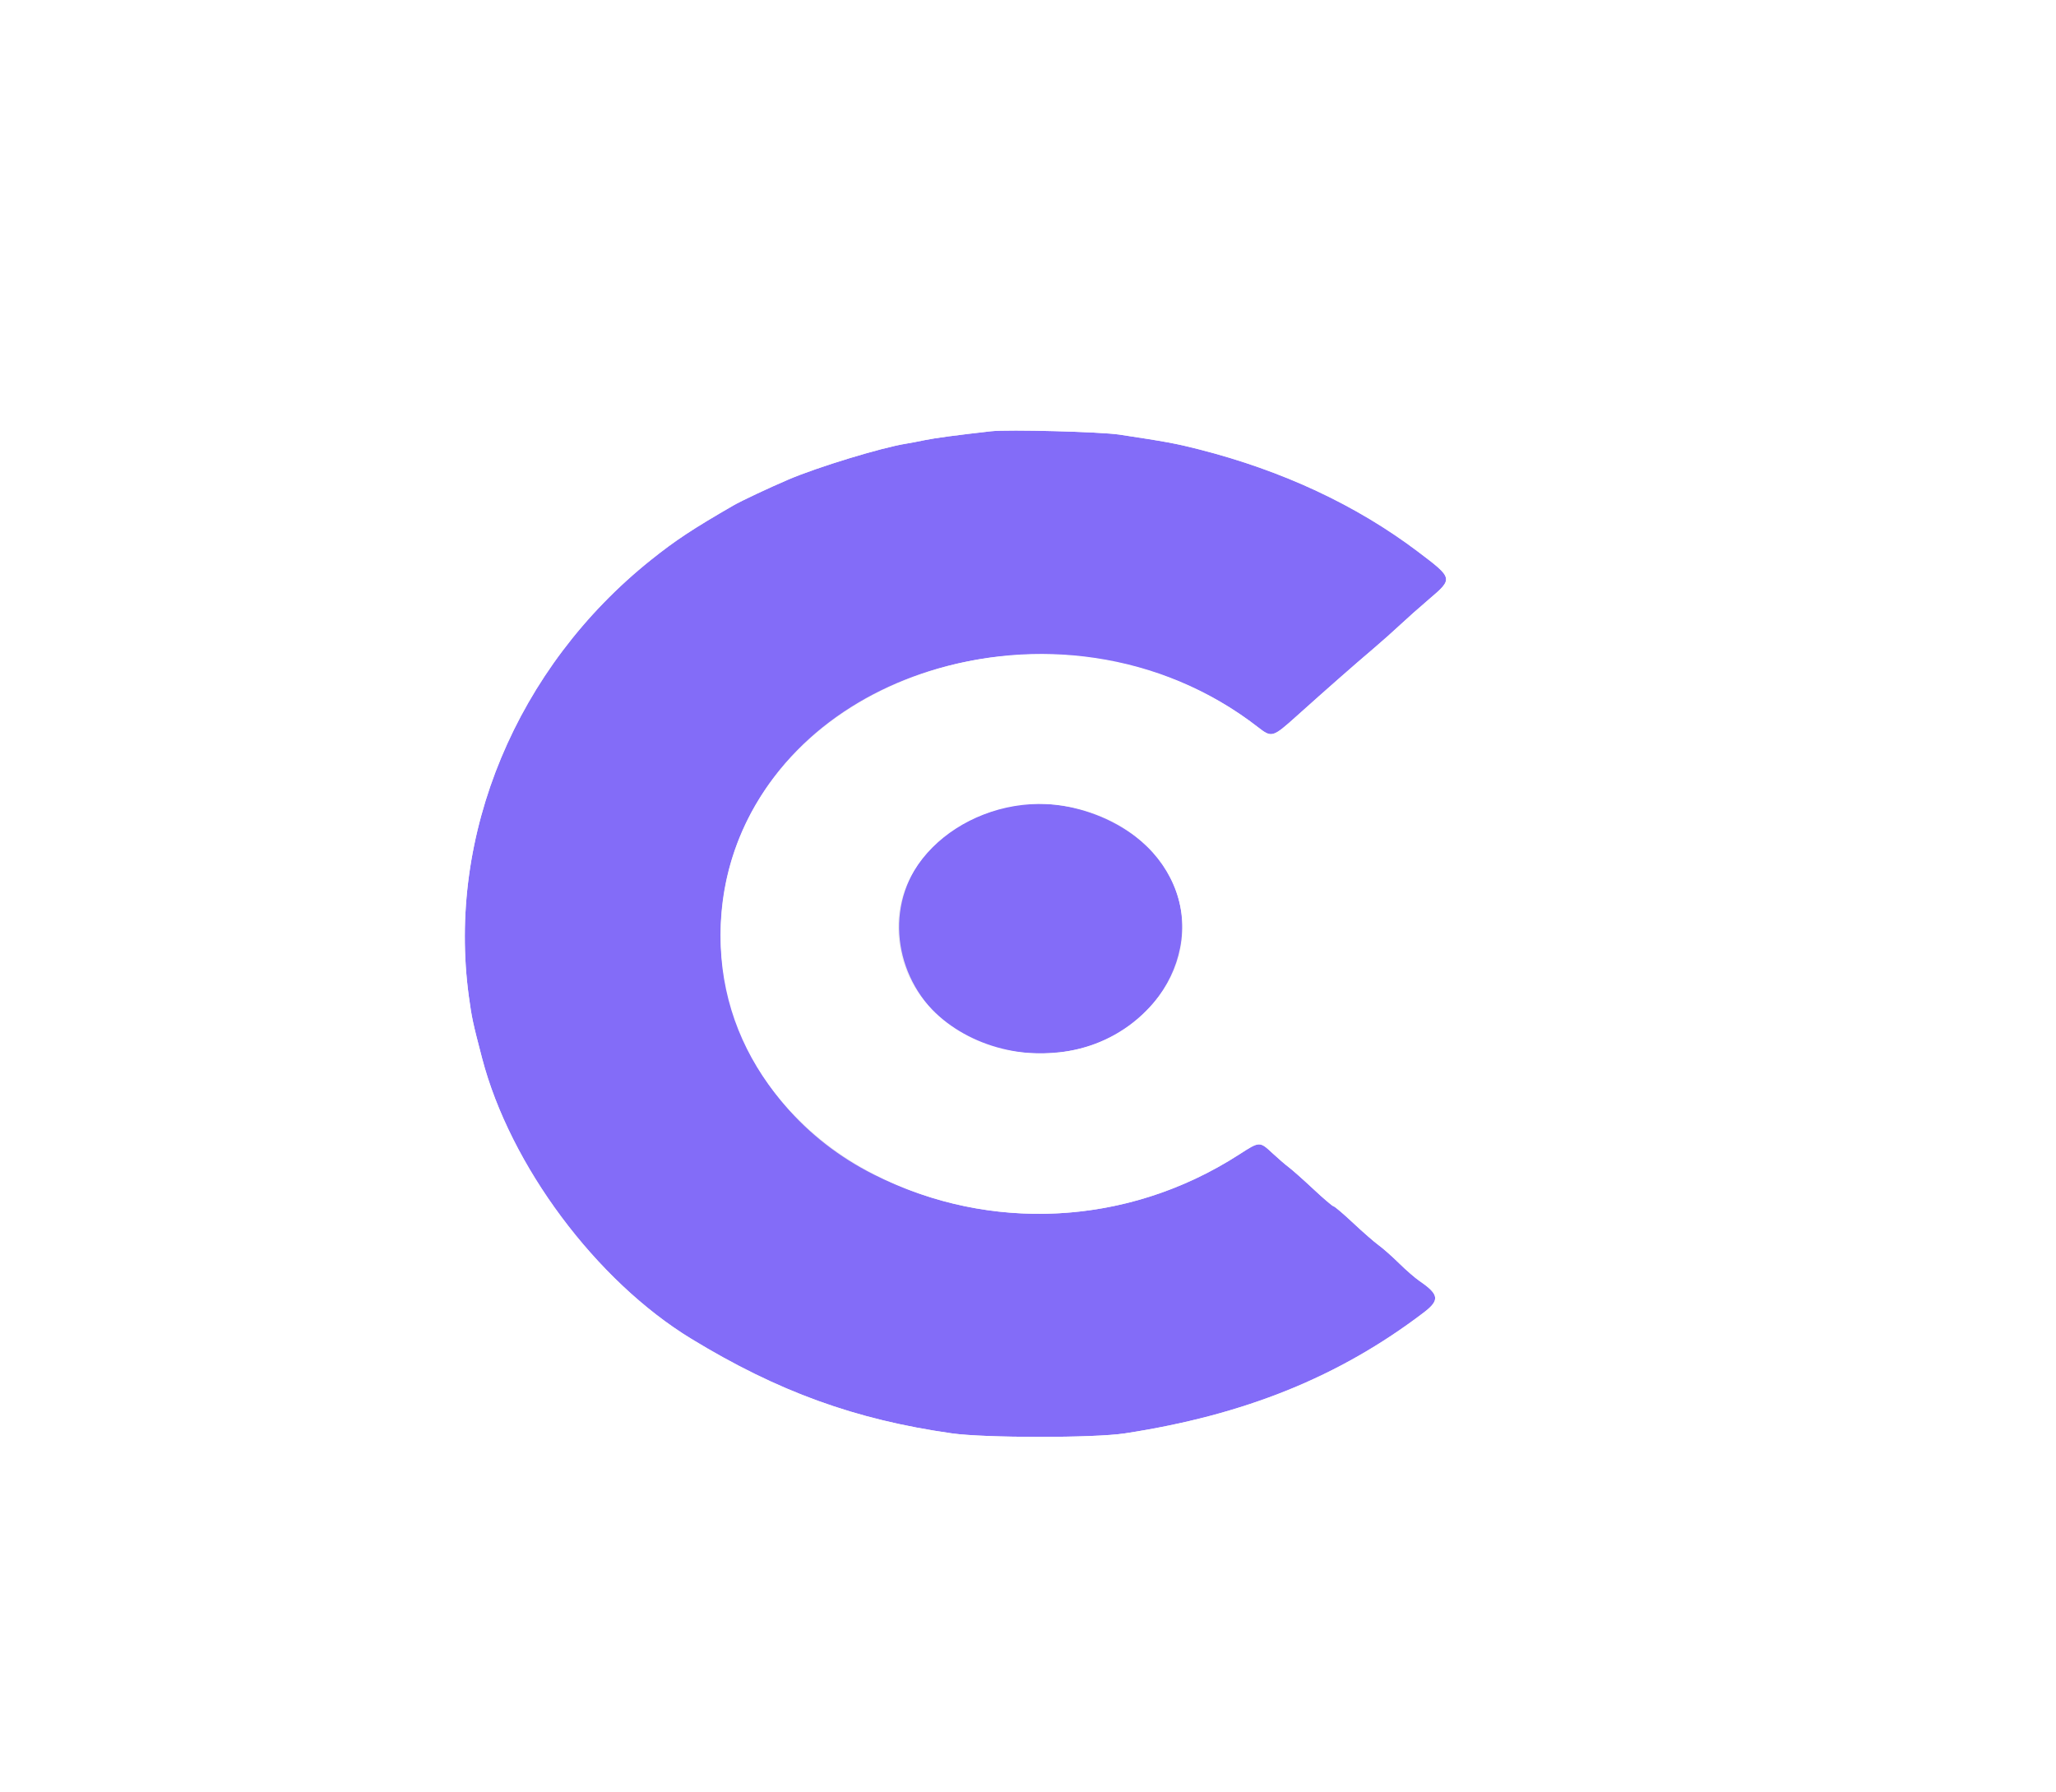
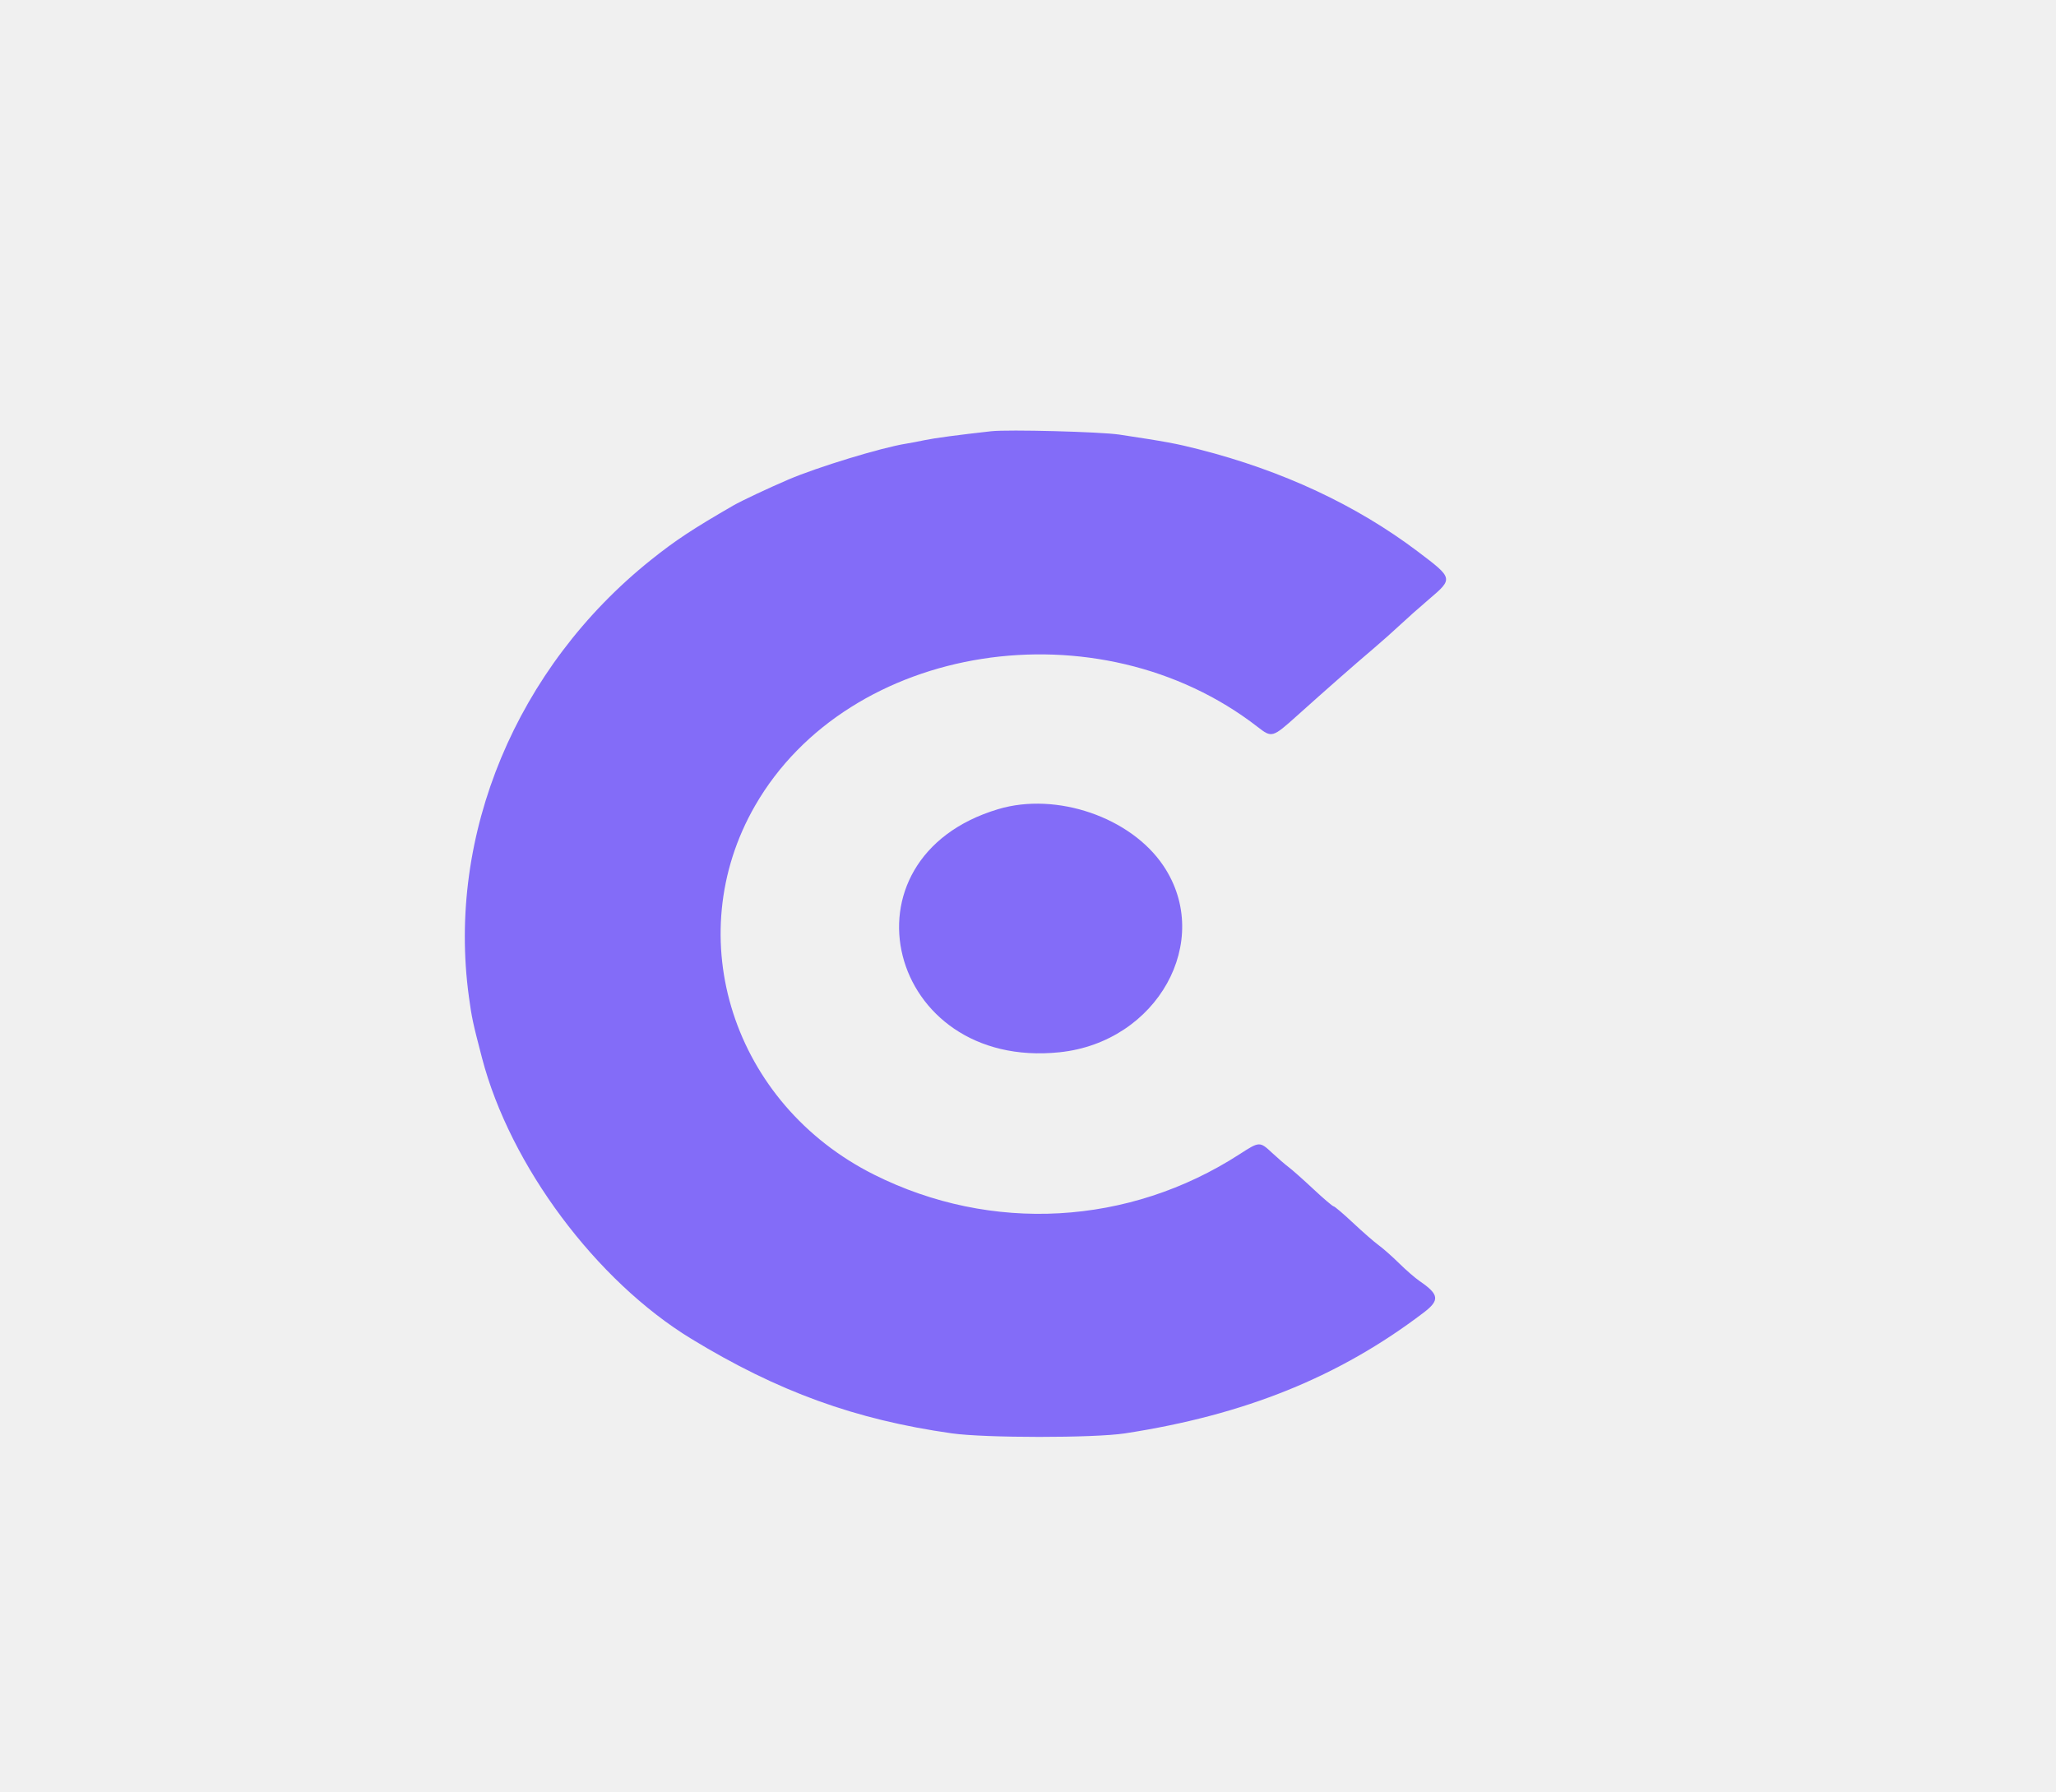
<svg xmlns="http://www.w3.org/2000/svg" id="svg" version="1.1" width="400" height="348.603" viewBox="0, 0, 400,348.603">
  <g id="svgg">
    <path id="path0" d="M192.851 83.899 C 186.360 84.622,181.838 85.226,179.948 85.622 C 178.701 85.884,177.053 86.197,176.286 86.318 C 171.505 87.073,159.033 90.877,153.348 93.314 C 149.379 95.016,144.222 97.447,142.633 98.366 C 134.721 102.939,131.407 105.129,126.662 108.921 C 100.475 129.848,86.911 162.368,91.220 193.892 C 91.789 198.048,91.984 198.961,93.782 205.845 C 99.243 226.753,115.959 249.179,134.503 260.477 C 151.358 270.745,166.395 276.201,185.179 278.864 C 191.640 279.780,212.864 279.785,218.832 278.871 C 242.180 275.298,260.560 267.869,276.982 255.367 C 280.146 252.958,280.004 251.847,276.199 249.245 C 275.336 248.655,273.541 247.099,272.212 245.787 C 270.882 244.475,269.096 242.895,268.242 242.276 C 267.389 241.657,265.144 239.699,263.253 237.925 C 261.363 236.151,259.657 234.699,259.464 234.699 C 259.271 234.699,257.503 233.194,255.537 231.354 C 253.571 229.514,251.412 227.598,250.741 227.096 C 250.070 226.595,248.630 225.354,247.541 224.339 C 245.081 222.046,245.044 222.047,241.183 224.544 C 219.655 238.467,192.859 239.966,170.036 228.523 C 142.585 214.760,132.149 182.396,146.894 156.757 C 165.149 125.016,213.750 117.412,244.711 141.454 C 247.438 143.572,247.563 143.535,252.357 139.233 C 258.131 134.052,263.506 129.329,267.079 126.298 C 268.738 124.891,271.123 122.772,272.379 121.590 C 273.635 120.409,276.185 118.145,278.046 116.559 C 282.751 112.551,282.743 112.519,275.850 107.314 C 263.870 98.266,249.570 91.584,233.304 87.432 C 228.843 86.293,226.848 85.923,217.786 84.553 C 214.148 84.003,196.153 83.531,192.851 83.899 M194.223 157.417 C 162.232 166.961,172.625 208.210,206.141 204.721 C 225.170 202.740,236.141 183.040,226.345 168.442 C 220.011 159.002,205.549 154.038,194.223 157.417 " stroke="none" fill="#836cf8" fill-rule="evenodd" />
-     <path id="path1" d="M0.000 174.368 L 0.000 348.736 200.000 348.736 L 400.000 348.736 400.000 174.368 L 400.000 0.000 200.000 0.000 L 0.000 0.000 0.000 174.368 M217.786 84.553 C 226.848 85.923,228.843 86.293,233.304 87.432 C 249.570 91.584,263.870 98.266,275.850 107.314 C 282.743 112.519,282.751 112.551,278.046 116.559 C 276.185 118.145,273.635 120.409,272.379 121.590 C 271.123 122.772,268.738 124.891,267.079 126.298 C 263.506 129.329,258.131 134.052,252.357 139.233 C 247.563 143.535,247.438 143.572,244.711 141.454 C 206.465 111.756,146.477 131.233,140.654 175.240 C 134.228 223.808,195.704 253.959,241.183 224.544 C 245.044 222.047,245.081 222.046,247.541 224.339 C 248.630 225.354,250.070 226.595,250.741 227.096 C 251.412 227.598,253.571 229.514,255.537 231.354 C 257.503 233.194,259.271 234.699,259.464 234.699 C 259.657 234.699,261.363 236.151,263.253 237.925 C 265.144 239.699,267.389 241.657,268.242 242.276 C 269.096 242.895,270.882 244.475,272.212 245.787 C 273.541 247.099,275.336 248.655,276.199 249.245 C 280.004 251.847,280.146 252.958,276.982 255.367 C 260.560 267.869,242.180 275.298,218.832 278.871 C 212.864 279.785,191.640 279.780,185.179 278.864 C 166.395 276.201,151.358 270.745,134.503 260.477 C 115.959 249.179,99.243 226.753,93.782 205.845 C 91.984 198.961,91.789 198.048,91.220 193.892 C 86.911 162.368,100.475 129.848,126.662 108.921 C 131.407 105.129,134.721 102.939,142.633 98.366 C 144.222 97.447,149.379 95.016,153.348 93.314 C 159.033 90.877,171.505 87.073,176.286 86.318 C 177.053 86.197,178.701 85.884,179.948 85.622 C 181.838 85.226,186.360 84.622,192.851 83.899 C 196.153 83.531,214.148 84.003,217.786 84.553 M210.113 157.427 C 229.305 162.584,236.291 182.259,223.759 195.859 C 207.225 213.802,174.667 203.422,174.722 180.224 C 174.759 164.506,192.920 152.808,210.113 157.427 " stroke="none" fill="#fff" fill-rule="evenodd" />
  </g>
</svg>
